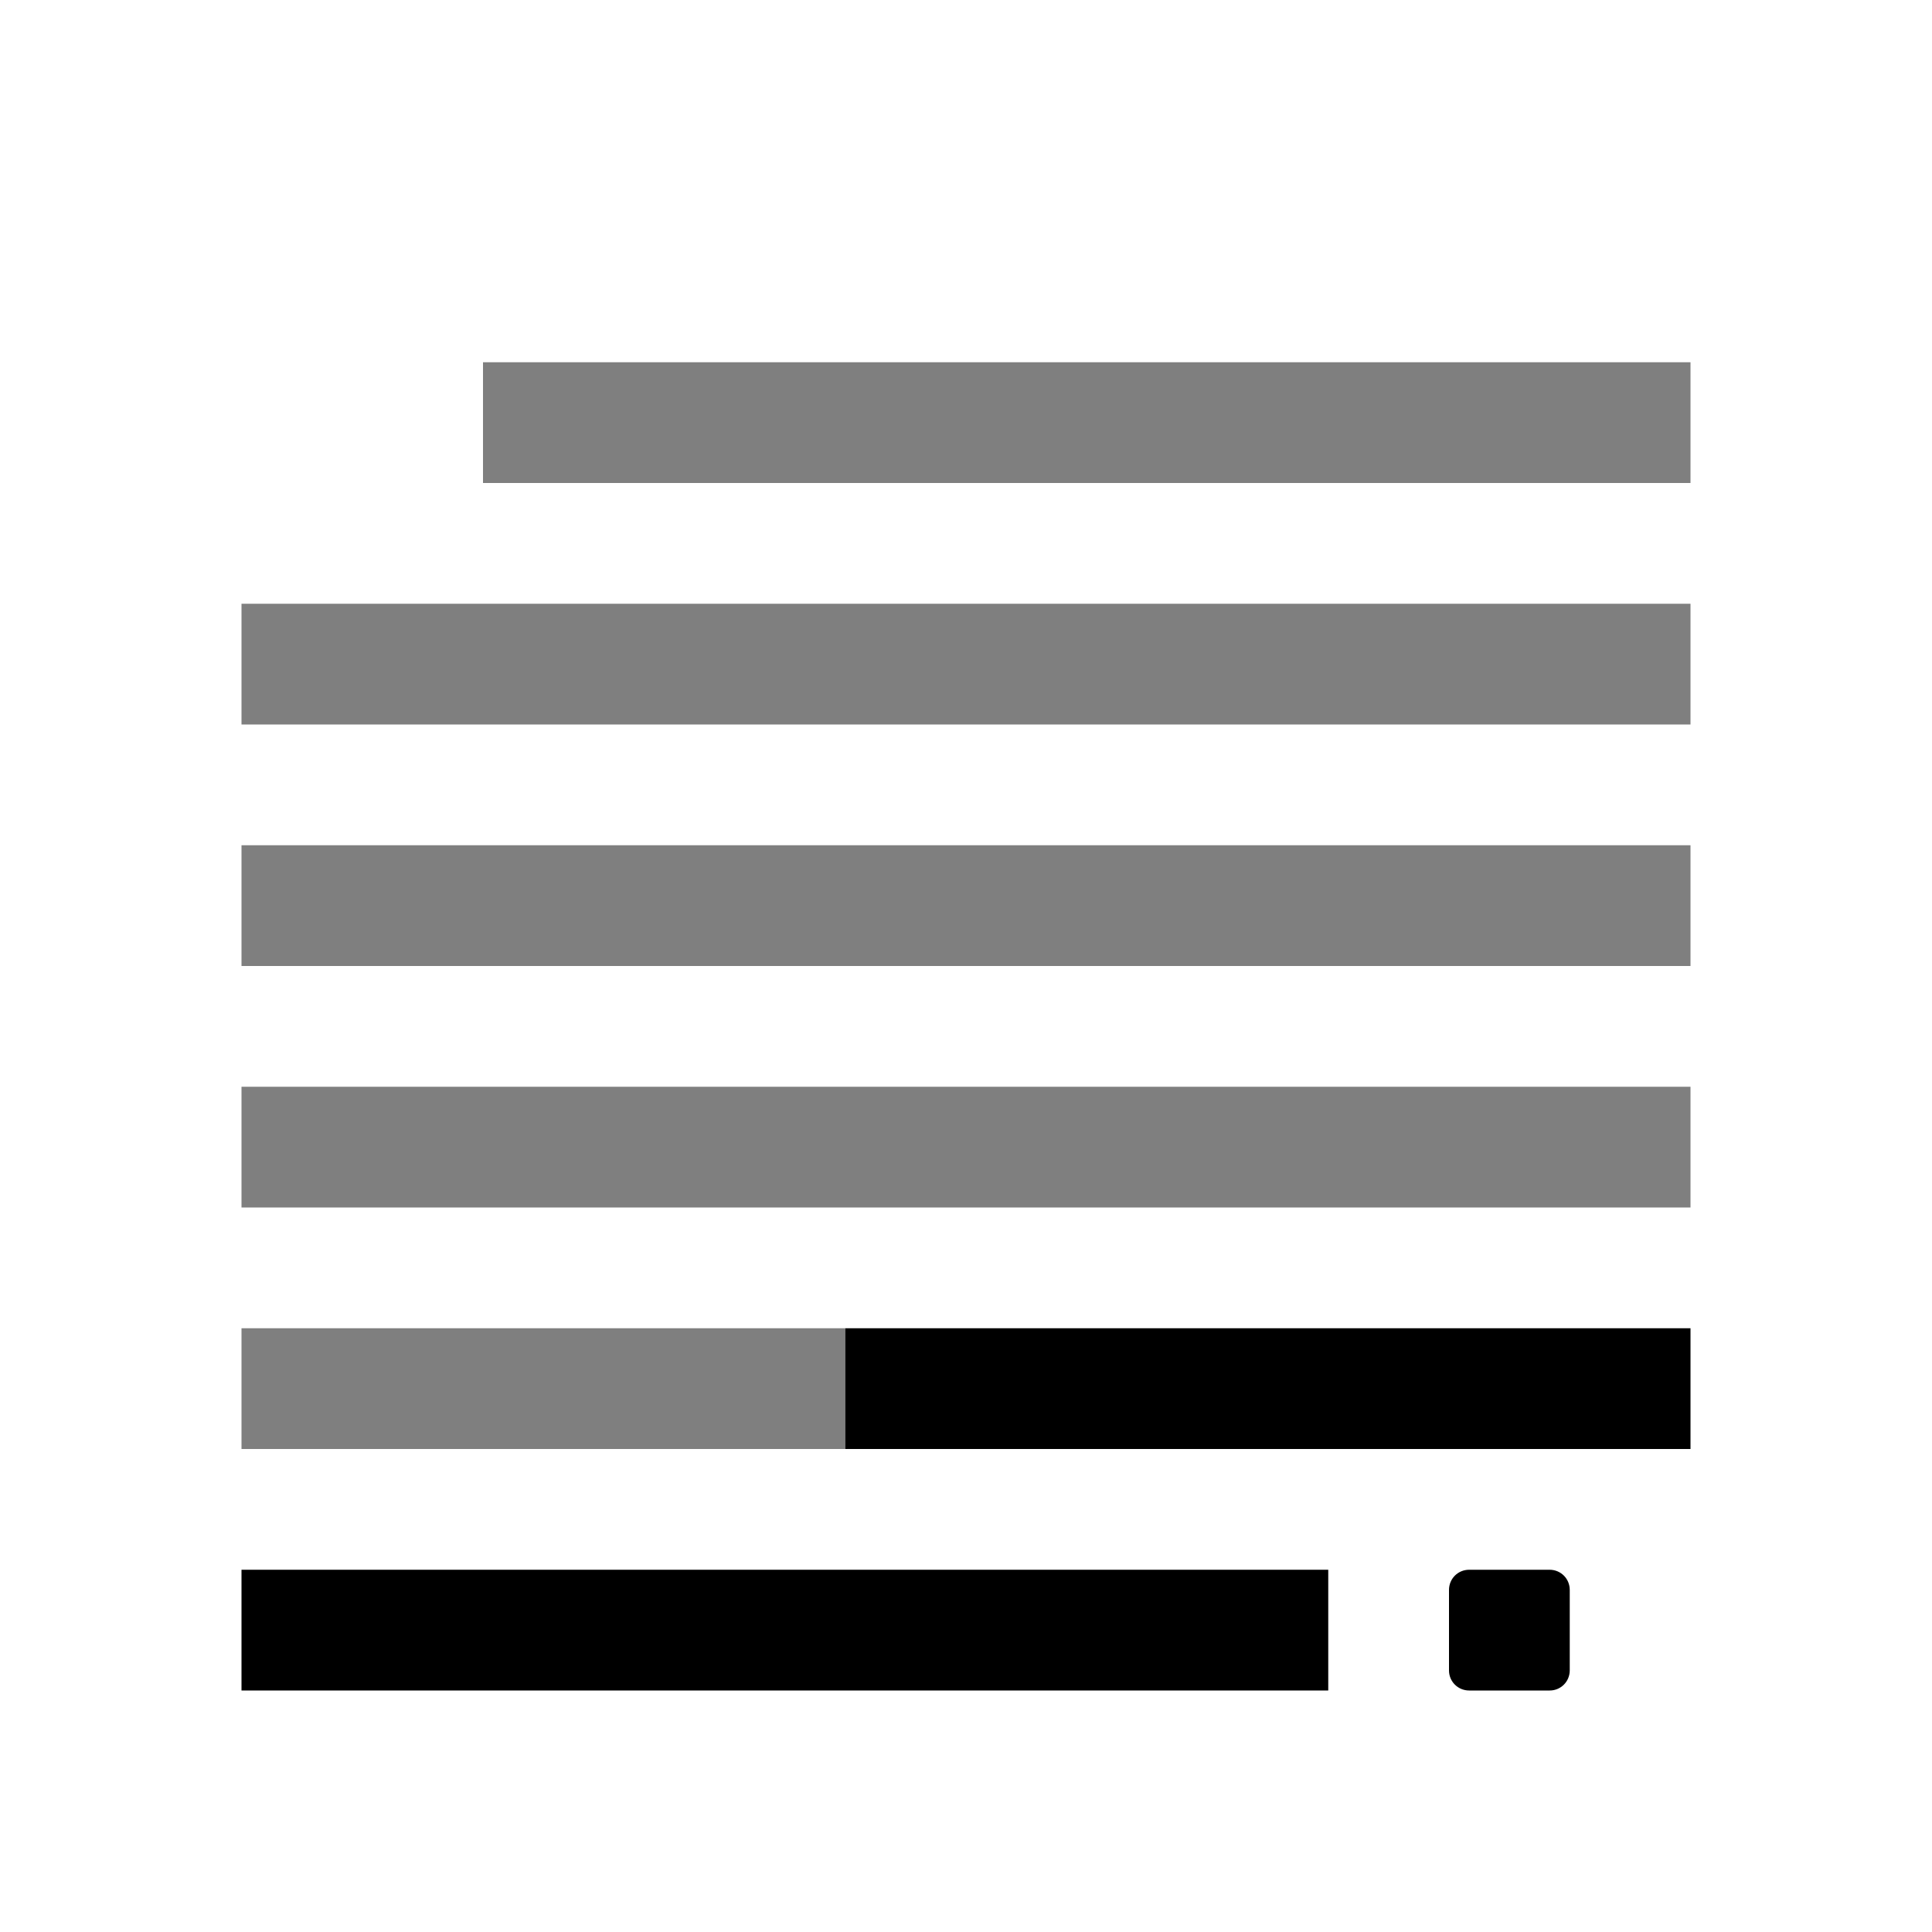
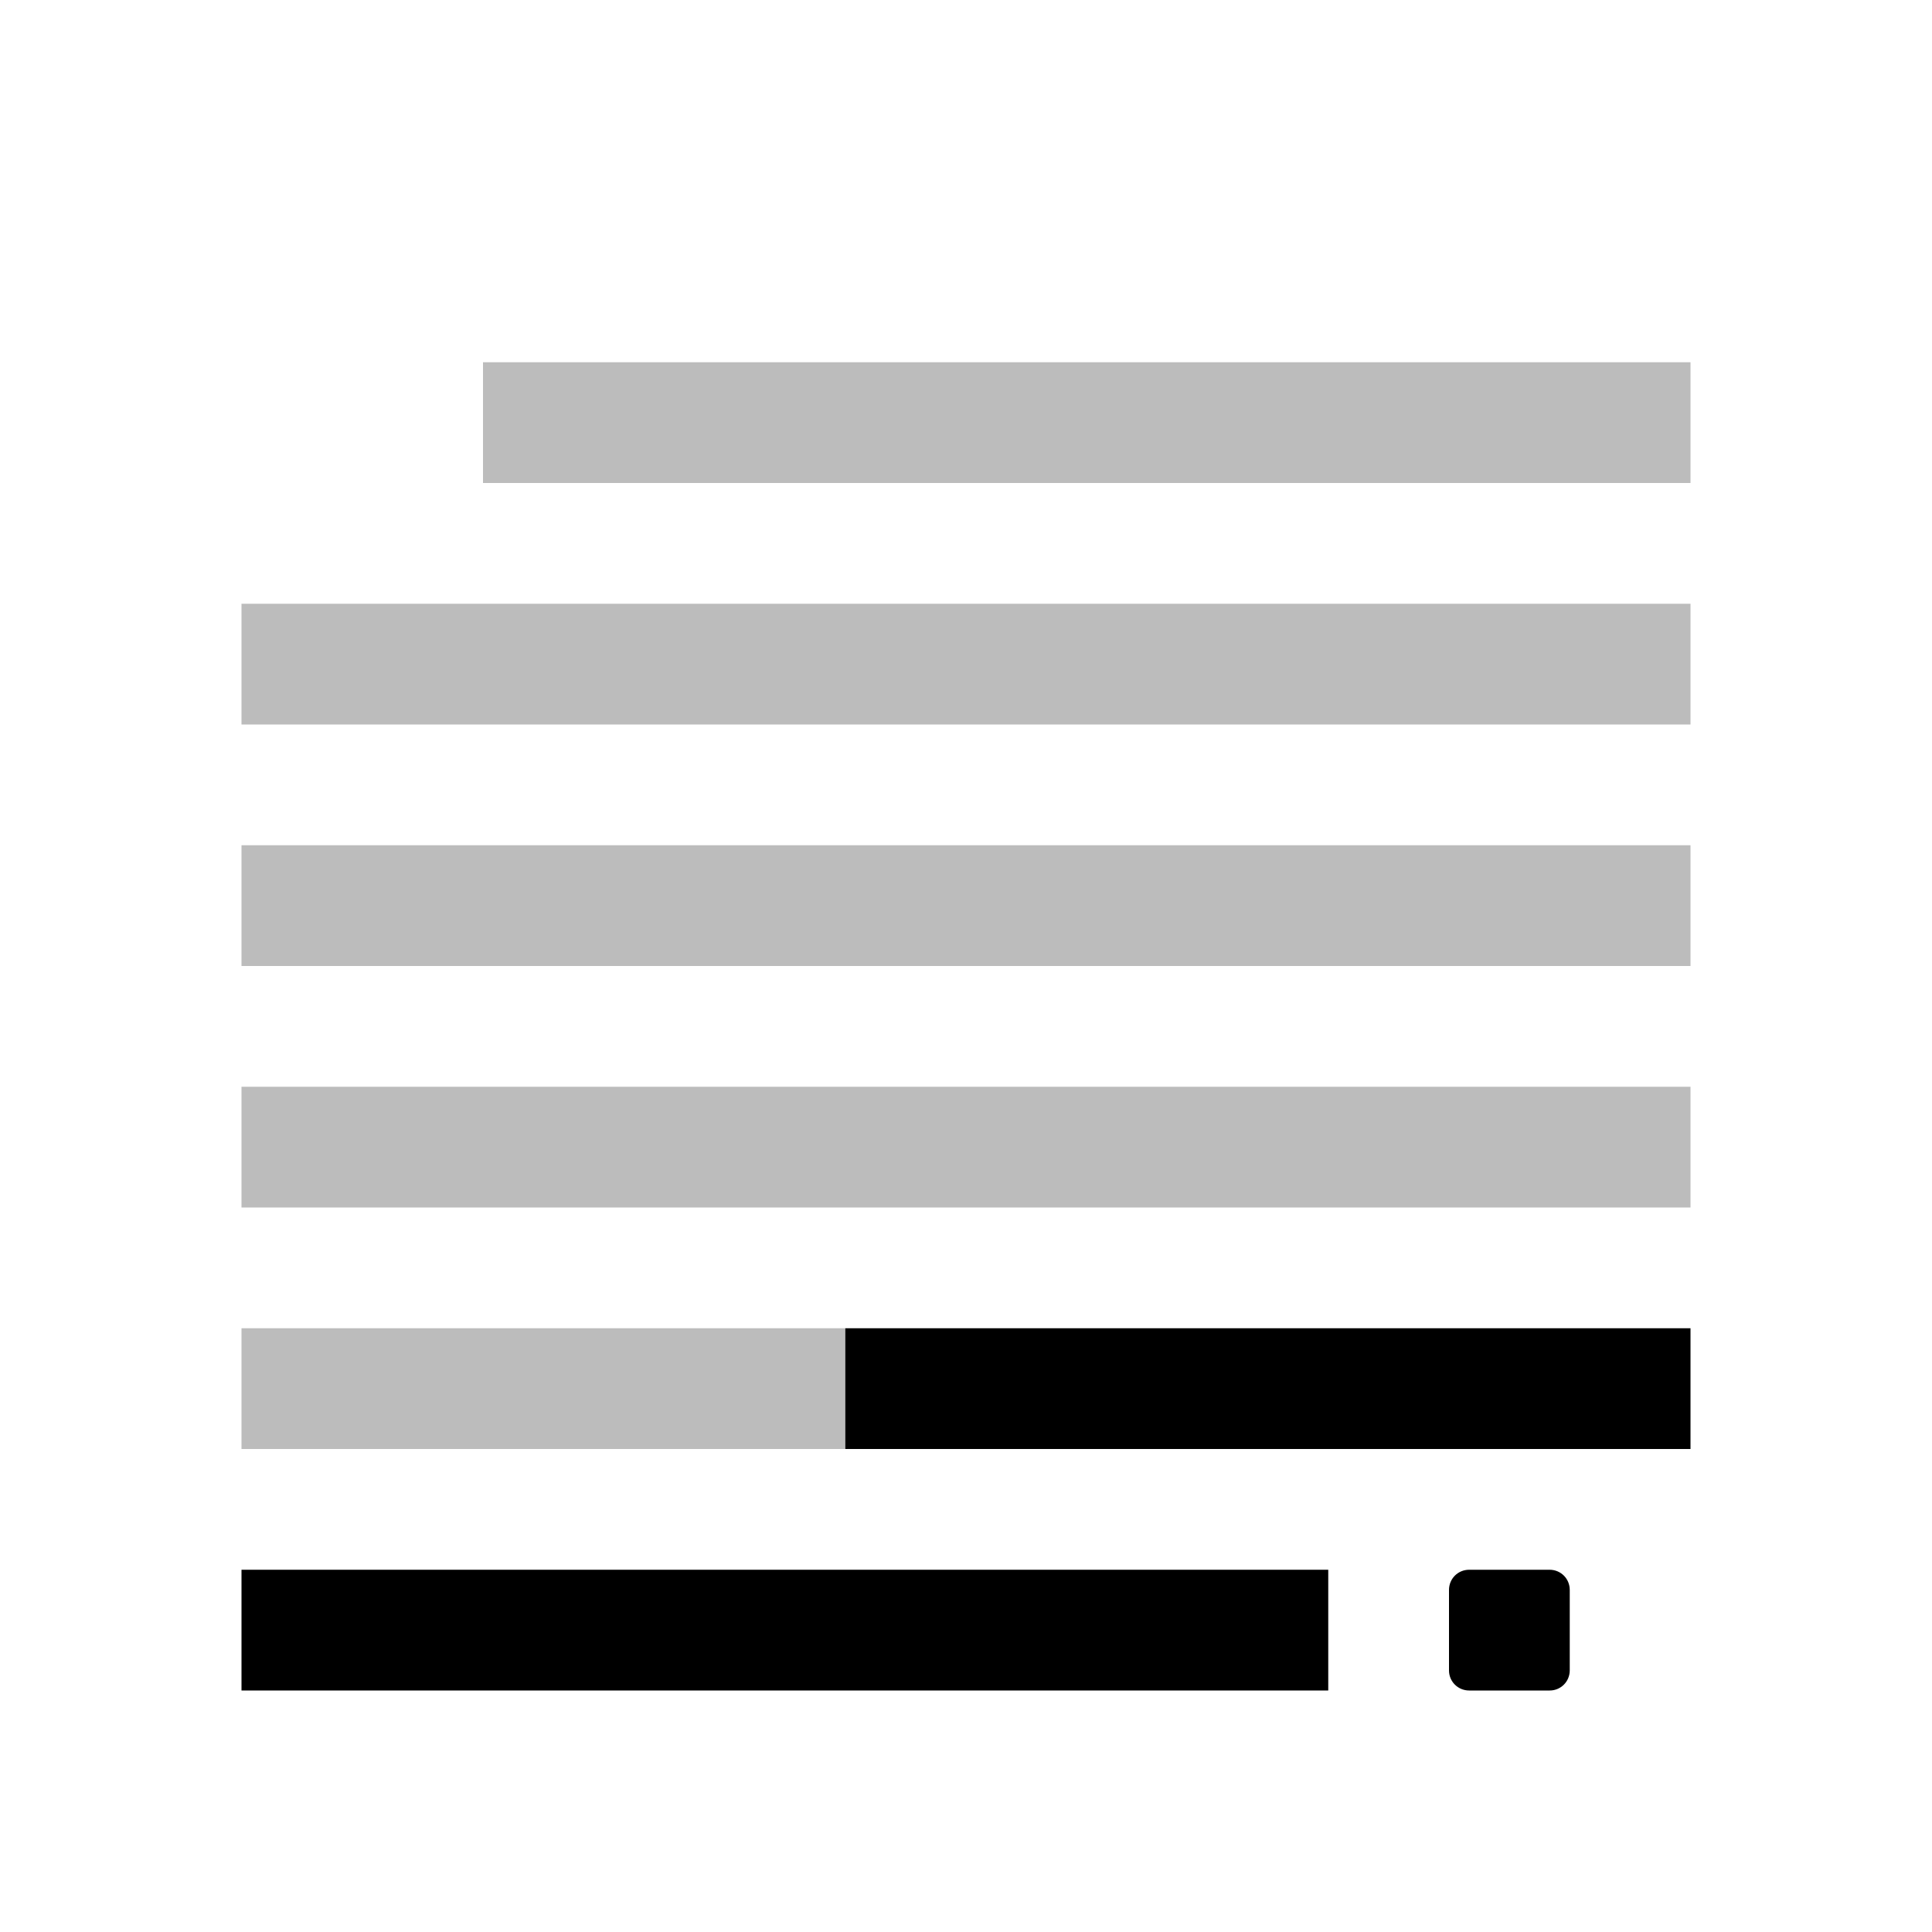
<svg xmlns="http://www.w3.org/2000/svg" id="svg6" version="1.1" width="16" height="16">
  <defs id="defs10" />
  <path id="path832" d="m 2,13 v 1 h 9 v -1 z" style="color:#bebebe;overflow:visible;fill:#000000;stroke-width:1;marker:none" />
-   <path id="path828" d="M 4,3 V 4 H 14 V 3 Z" style="color:#bebebe;overflow:visible;fill:#000000;stroke-width:1;marker:none;fill-opacity:1;opacity:0.5" />
+   <path id="path828" d="M 4,3 V 4 H 14 V 3 Z" style="color:#bebebe;overflow:visible;fill:#666666;stroke-width:1;marker:none;fill-opacity:1;opacity:0.439" />
  <path id="path2" d="M 12.167,13 C 12.074,13 12,13.074 12,13.167 v 0.667 C 12,13.926 12.074,14 12.167,14 h 0.667 C 12.926,14 13,13.926 13,13.833 V 13.167 C 13,13.074 12.926,13 12.833,13 Z" style="color:#bebebe;overflow:visible;fill:#000000;stroke-width:1;marker:none" />
-   <path style="color:#bebebe;overflow:visible;fill:#000000;stroke-width:1;marker:none;fill-opacity:1;opacity:0.5" d="M 2,7 V 8 H 14 V 7 Z" id="path832-36" />
-   <path style="color:#bebebe;overflow:visible;fill:#000000;stroke-width:1;marker:none;fill-opacity:1;opacity:0.5" d="M 2,5 V 6 H 14 V 5 Z" id="path828-3" />
-   <path id="path832-36-6" d="m 2,9 v 1 H 14 V 9 Z" style="color:#bebebe;overflow:visible;fill:#000000;stroke-width:1;marker:none;fill-opacity:1;opacity:0.5" />
+   <path style="color:#bebebe;overflow:visible;fill:#666666;stroke-width:1;marker:none;fill-opacity:1;opacity:0.439" d="M 2,7 V 8 H 14 V 7 Z" id="path832-36" />
+   <path style="color:#bebebe;overflow:visible;fill:#666666;stroke-width:1;marker:none;fill-opacity:1;opacity:0.439" d="M 2,5 V 6 H 14 V 5 Z" id="path828-3" />
+   <path id="path832-36-6" d="m 2,9 v 1 H 14 V 9 Z" style="color:#bebebe;overflow:visible;fill:#666666;stroke-width:1;marker:none;fill-opacity:1;opacity:0.439" />
  <path id="path832-36-7" d="m 7,11 v 1 h 7 v -1 z" style="color:#bebebe;overflow:visible;fill:#000000;stroke-width:1;marker:none" />
-   <path style="color:#bebebe;overflow:visible;opacity:0.5;fill:#000000;fill-opacity:1;stroke-width:1;marker:none" d="m 2,11 v 1 h 5 v -1 z" id="path832-36-6-5" />
+   <path style="color:#bebebe;overflow:visible;opacity:0.439;fill:#666666;fill-opacity:1;stroke-width:1;marker:none" d="m 2,11 v 1 h 5 v -1 z" id="path832-36-6-5" />
</svg>
